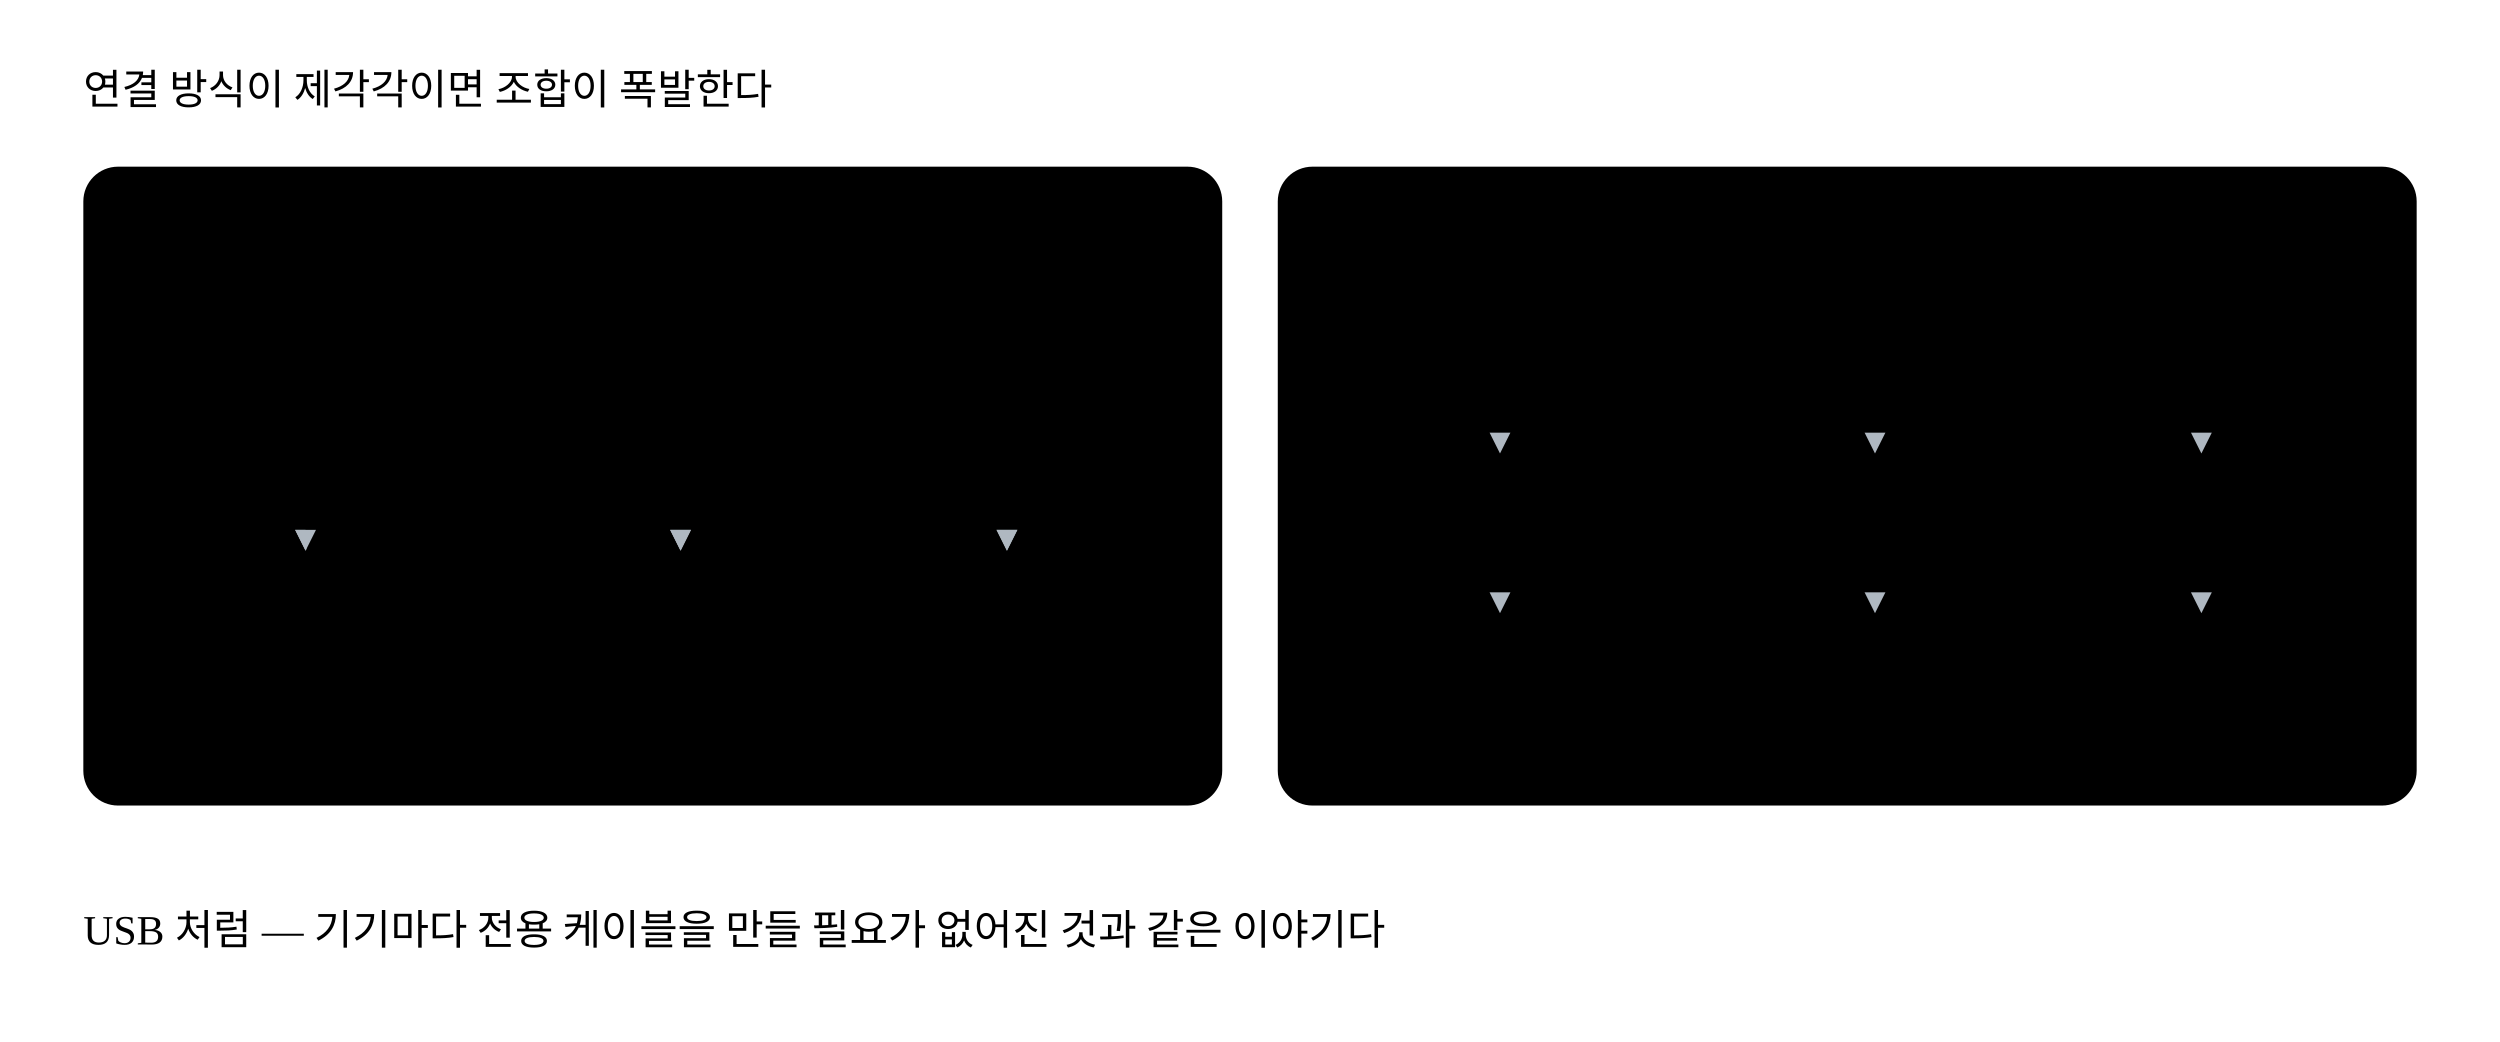
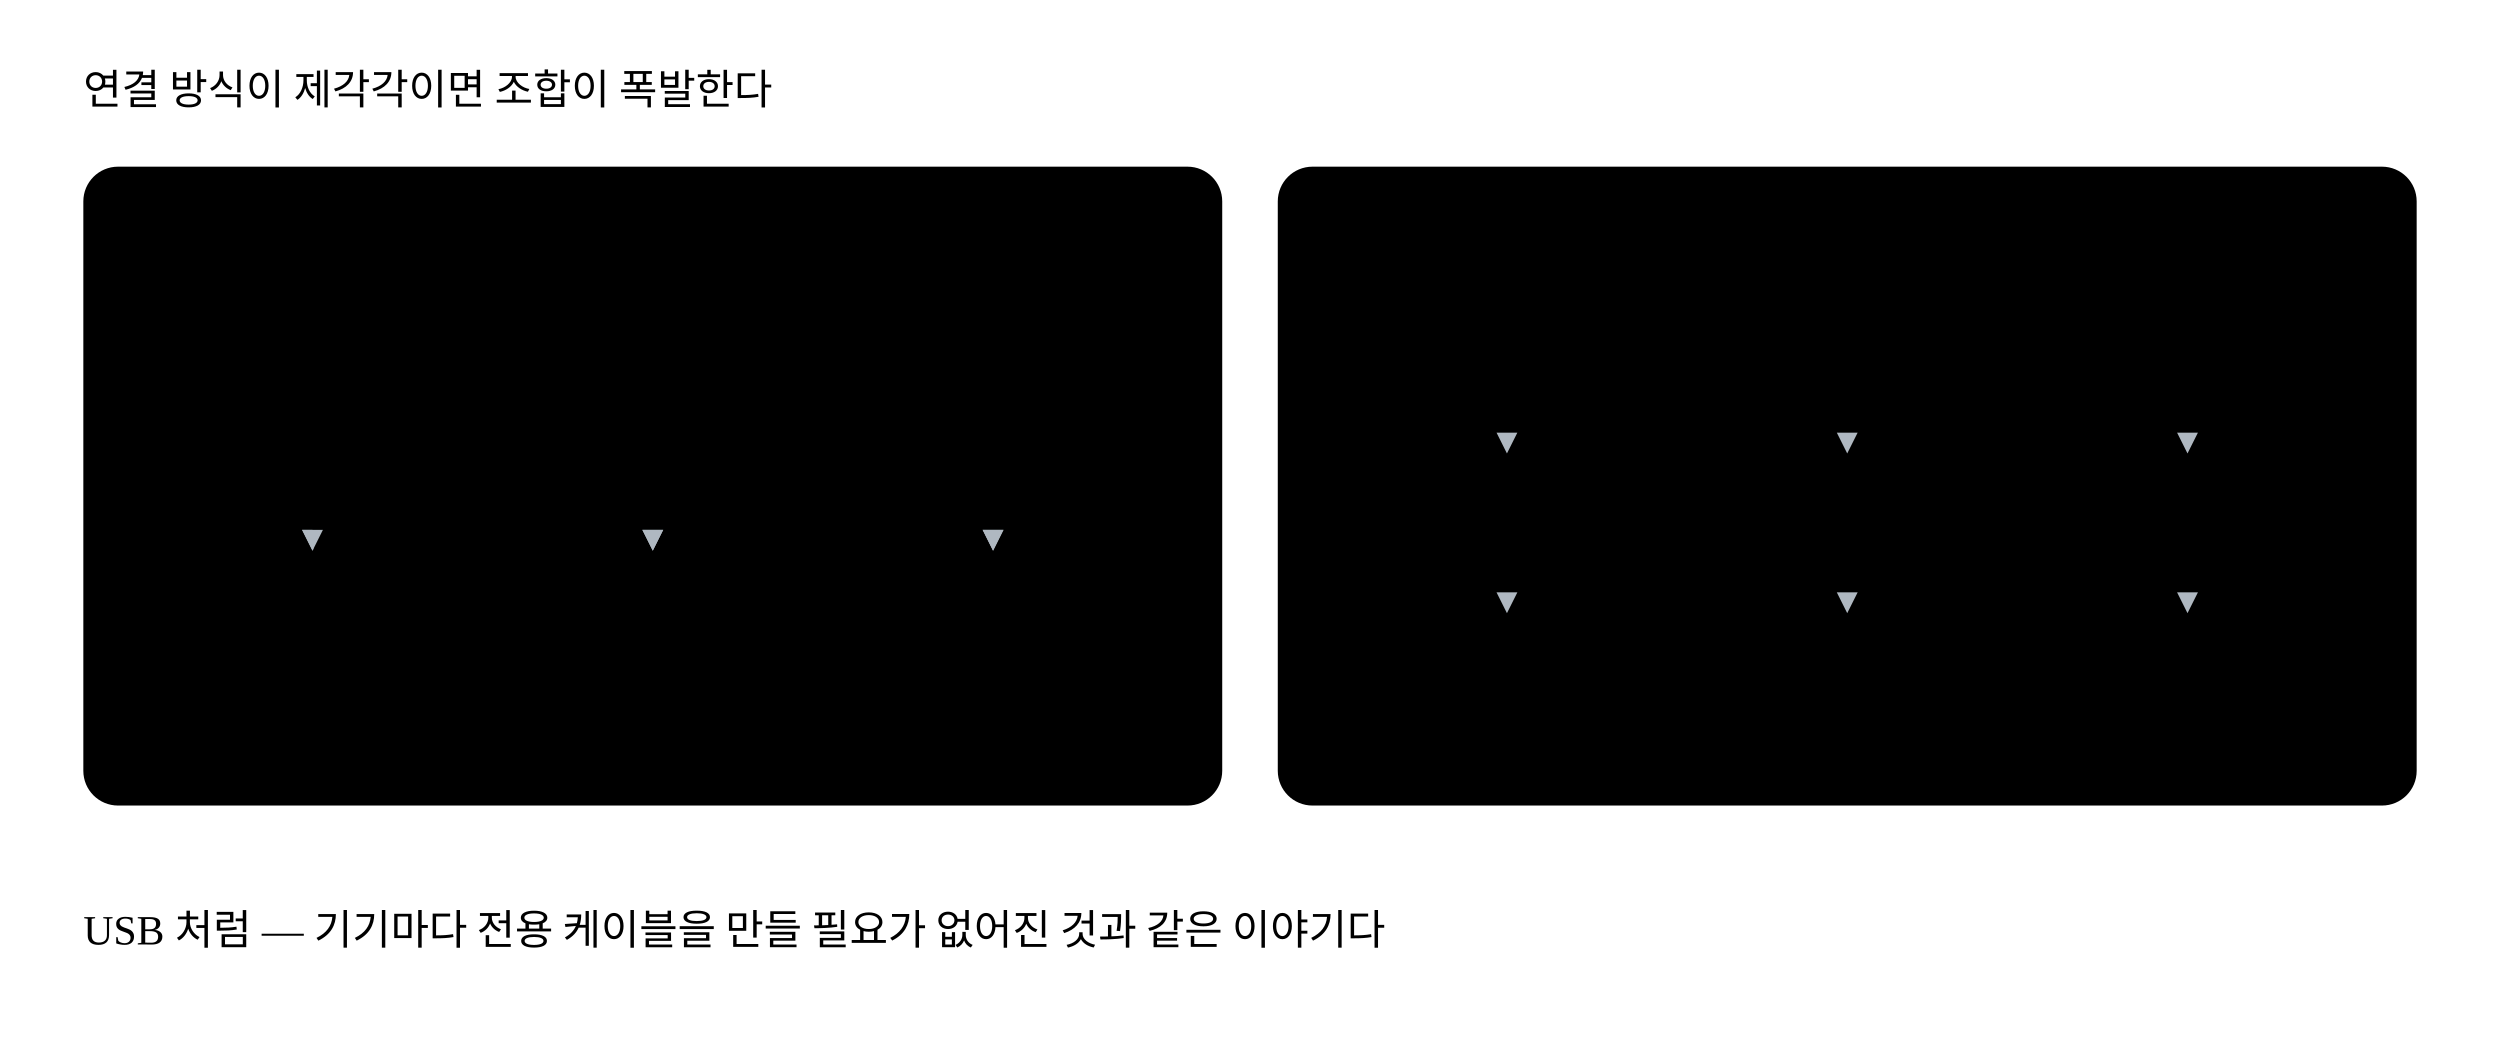
<svg xmlns="http://www.w3.org/2000/svg" viewBox="0 0 720 300" role="img" aria-label="프레임워크마다 제각각이던 툴 연동 방식이 표준 프로토콜로 정리되는 구조">
  <marker id="mcpstd-a" viewBox="0 0 10 10" refX="9" refY="5" markerWidth="6" markerHeight="6" orient="auto">
    <path d="M0 0 L10 5 L0 10 z" fill="#afb8c1" />
  </marker>
  <text class="dg-h" x="24" y="30">연결 방식이 제각각이면 조합이 폭발한다</text>
  <rect class="dg-lane" x="24" y="48" width="328" height="184" rx="10" />
  <text class="dg-t" x="44" y="74">MCP 이전</text>
-   <rect class="dg-row" x="44" y="88" width="88" height="30" rx="4" />
+   <rect class="dg-row" x="44" y="88" width="92" height="30" rx="4" />
  <text class="dg-s" x="60" y="108">에이전트 A</text>
-   <rect class="dg-row" x="152" y="88" width="88" height="30" rx="4" />
-   <text class="dg-s" x="168" y="108">에이전트 B</text>
-   <rect class="dg-row" x="248" y="88" width="84" height="30" rx="4" />
-   <text class="dg-s" x="264" y="108">에이전트 C</text>
-   <path class="dg-arw" d="M88 122 V158" marker-end="url(#mcpstd-a)" />
-   <path class="dg-arw" d="M88 122 V140 H196 V158" marker-end="url(#mcpstd-a)" />
-   <path class="dg-arw" d="M196 122 V158" marker-end="url(#mcpstd-a)" />
-   <path class="dg-arw" d="M196 122 V140 H290 V158" marker-end="url(#mcpstd-a)" />
-   <path class="dg-arw" d="M290 122 V158" marker-end="url(#mcpstd-a)" />
-   <path class="dg-arw" d="M290 122 V140 H88 V158" marker-end="url(#mcpstd-a)" />
-   <rect class="dg-warn" x="44" y="164" width="88" height="30" rx="4" />
+   <rect class="dg-row" x="142" y="88" width="92" height="30" rx="4" />
+   <text class="dg-s" x="158" y="108">에이전트 B</text>
+   <rect class="dg-row" x="240" y="88" width="92" height="30" rx="4" />
+   <text class="dg-s" x="256" y="108">에이전트 C</text>
+   <path class="dg-arw" d="M90 122 V158" marker-end="url(#mcpstd-a)" />
+   <path class="dg-arw" d="M90 122 V140 H188 V158" marker-end="url(#mcpstd-a)" />
+   <path class="dg-arw" d="M188 122 V158" marker-end="url(#mcpstd-a)" />
+   <path class="dg-arw" d="M188 122 V140 H286 V158" marker-end="url(#mcpstd-a)" />
+   <path class="dg-arw" d="M286 122 V158" marker-end="url(#mcpstd-a)" />
+   <path class="dg-arw" d="M286 122 V140 H90 V158" marker-end="url(#mcpstd-a)" />
+   <rect class="dg-warn" x="44" y="164" width="92" height="30" rx="4" />
  <text class="dg-s" x="66" y="184">DB</text>
-   <rect class="dg-warn" x="152" y="164" width="88" height="30" rx="4" />
-   <text class="dg-s" x="172" y="184">API</text>
-   <rect class="dg-warn" x="248" y="164" width="84" height="30" rx="4" />
-   <text class="dg-s" x="266" y="184">파일</text>
+   <rect class="dg-warn" x="142" y="164" width="92" height="30" rx="4" />
+   <text class="dg-s" x="166" y="184">API</text>
+   <rect class="dg-warn" x="240" y="164" width="92" height="30" rx="4" />
+   <text class="dg-s" x="268" y="184">파일</text>
  <text class="dg-s" x="44" y="216">붙일 때마다 새로 짜야 한다</text>
  <rect class="dg-lane" x="368" y="48" width="328" height="184" rx="10" />
  <text class="dg-t" x="388" y="74">MCP 이후</text>
-   <rect class="dg-row" x="388" y="88" width="88" height="30" rx="4" />
+   <rect class="dg-row" x="388" y="88" width="92" height="30" rx="4" />
  <text class="dg-s" x="404" y="108">에이전트 A</text>
-   <rect class="dg-row" x="496" y="88" width="88" height="30" rx="4" />
-   <text class="dg-s" x="512" y="108">에이전트 B</text>
-   <rect class="dg-row" x="592" y="88" width="84" height="30" rx="4" />
-   <text class="dg-s" x="608" y="108">에이전트 C</text>
-   <path class="dg-arw" d="M432 122 V130" marker-end="url(#mcpstd-a)" />
-   <path class="dg-arw" d="M540 122 V130" marker-end="url(#mcpstd-a)" />
-   <path class="dg-arw" d="M634 122 V130" marker-end="url(#mcpstd-a)" />
+   <rect class="dg-row" x="486" y="88" width="92" height="30" rx="4" />
+   <text class="dg-s" x="502" y="108">에이전트 B</text>
+   <rect class="dg-row" x="584" y="88" width="92" height="30" rx="4" />
+   <text class="dg-s" x="600" y="108">에이전트 C</text>
+   <path class="dg-arw" d="M434 122 V130" marker-end="url(#mcpstd-a)" />
+   <path class="dg-arw" d="M532 122 V130" marker-end="url(#mcpstd-a)" />
+   <path class="dg-arw" d="M630 122 V130" marker-end="url(#mcpstd-a)" />
  <rect class="dg-lead" x="388" y="134" width="288" height="30" rx="6" />
  <text class="dg-k" x="404" y="154">MCP — 하나의 규약</text>
-   <path class="dg-arw" d="M432 168 V176" marker-end="url(#mcpstd-a)" />
-   <path class="dg-arw" d="M540 168 V176" marker-end="url(#mcpstd-a)" />
-   <path class="dg-arw" d="M634 168 V176" marker-end="url(#mcpstd-a)" />
-   <rect class="dg-out" x="388" y="180" width="88" height="26" rx="4" />
+   <path class="dg-arw" d="M434 168 V176" marker-end="url(#mcpstd-a)" />
+   <path class="dg-arw" d="M532 168 V176" marker-end="url(#mcpstd-a)" />
+   <path class="dg-arw" d="M630 168 V176" marker-end="url(#mcpstd-a)" />
+   <rect class="dg-out" x="388" y="180" width="92" height="26" rx="4" />
  <text class="dg-s" x="410" y="198">DB</text>
-   <rect class="dg-out" x="496" y="180" width="88" height="26" rx="4" />
-   <text class="dg-s" x="516" y="198">API</text>
-   <rect class="dg-out" x="592" y="180" width="84" height="26" rx="4" />
-   <text class="dg-s" x="610" y="198">파일</text>
+   <rect class="dg-out" x="486" y="180" width="92" height="26" rx="4" />
+   <text class="dg-s" x="510" y="198">API</text>
+   <rect class="dg-out" x="584" y="180" width="92" height="26" rx="4" />
+   <text class="dg-s" x="612" y="198">파일</text>
  <text class="dg-s" x="388" y="222">한 번 맞추면 서로 갈아 끼울 수 있다</text>
  <text class="dg-s" x="24" y="272">USB 처럼 — 기기마다 전용 케이블을 만들 필요가 없어진 것과 같은 이야기다</text>
</svg>
